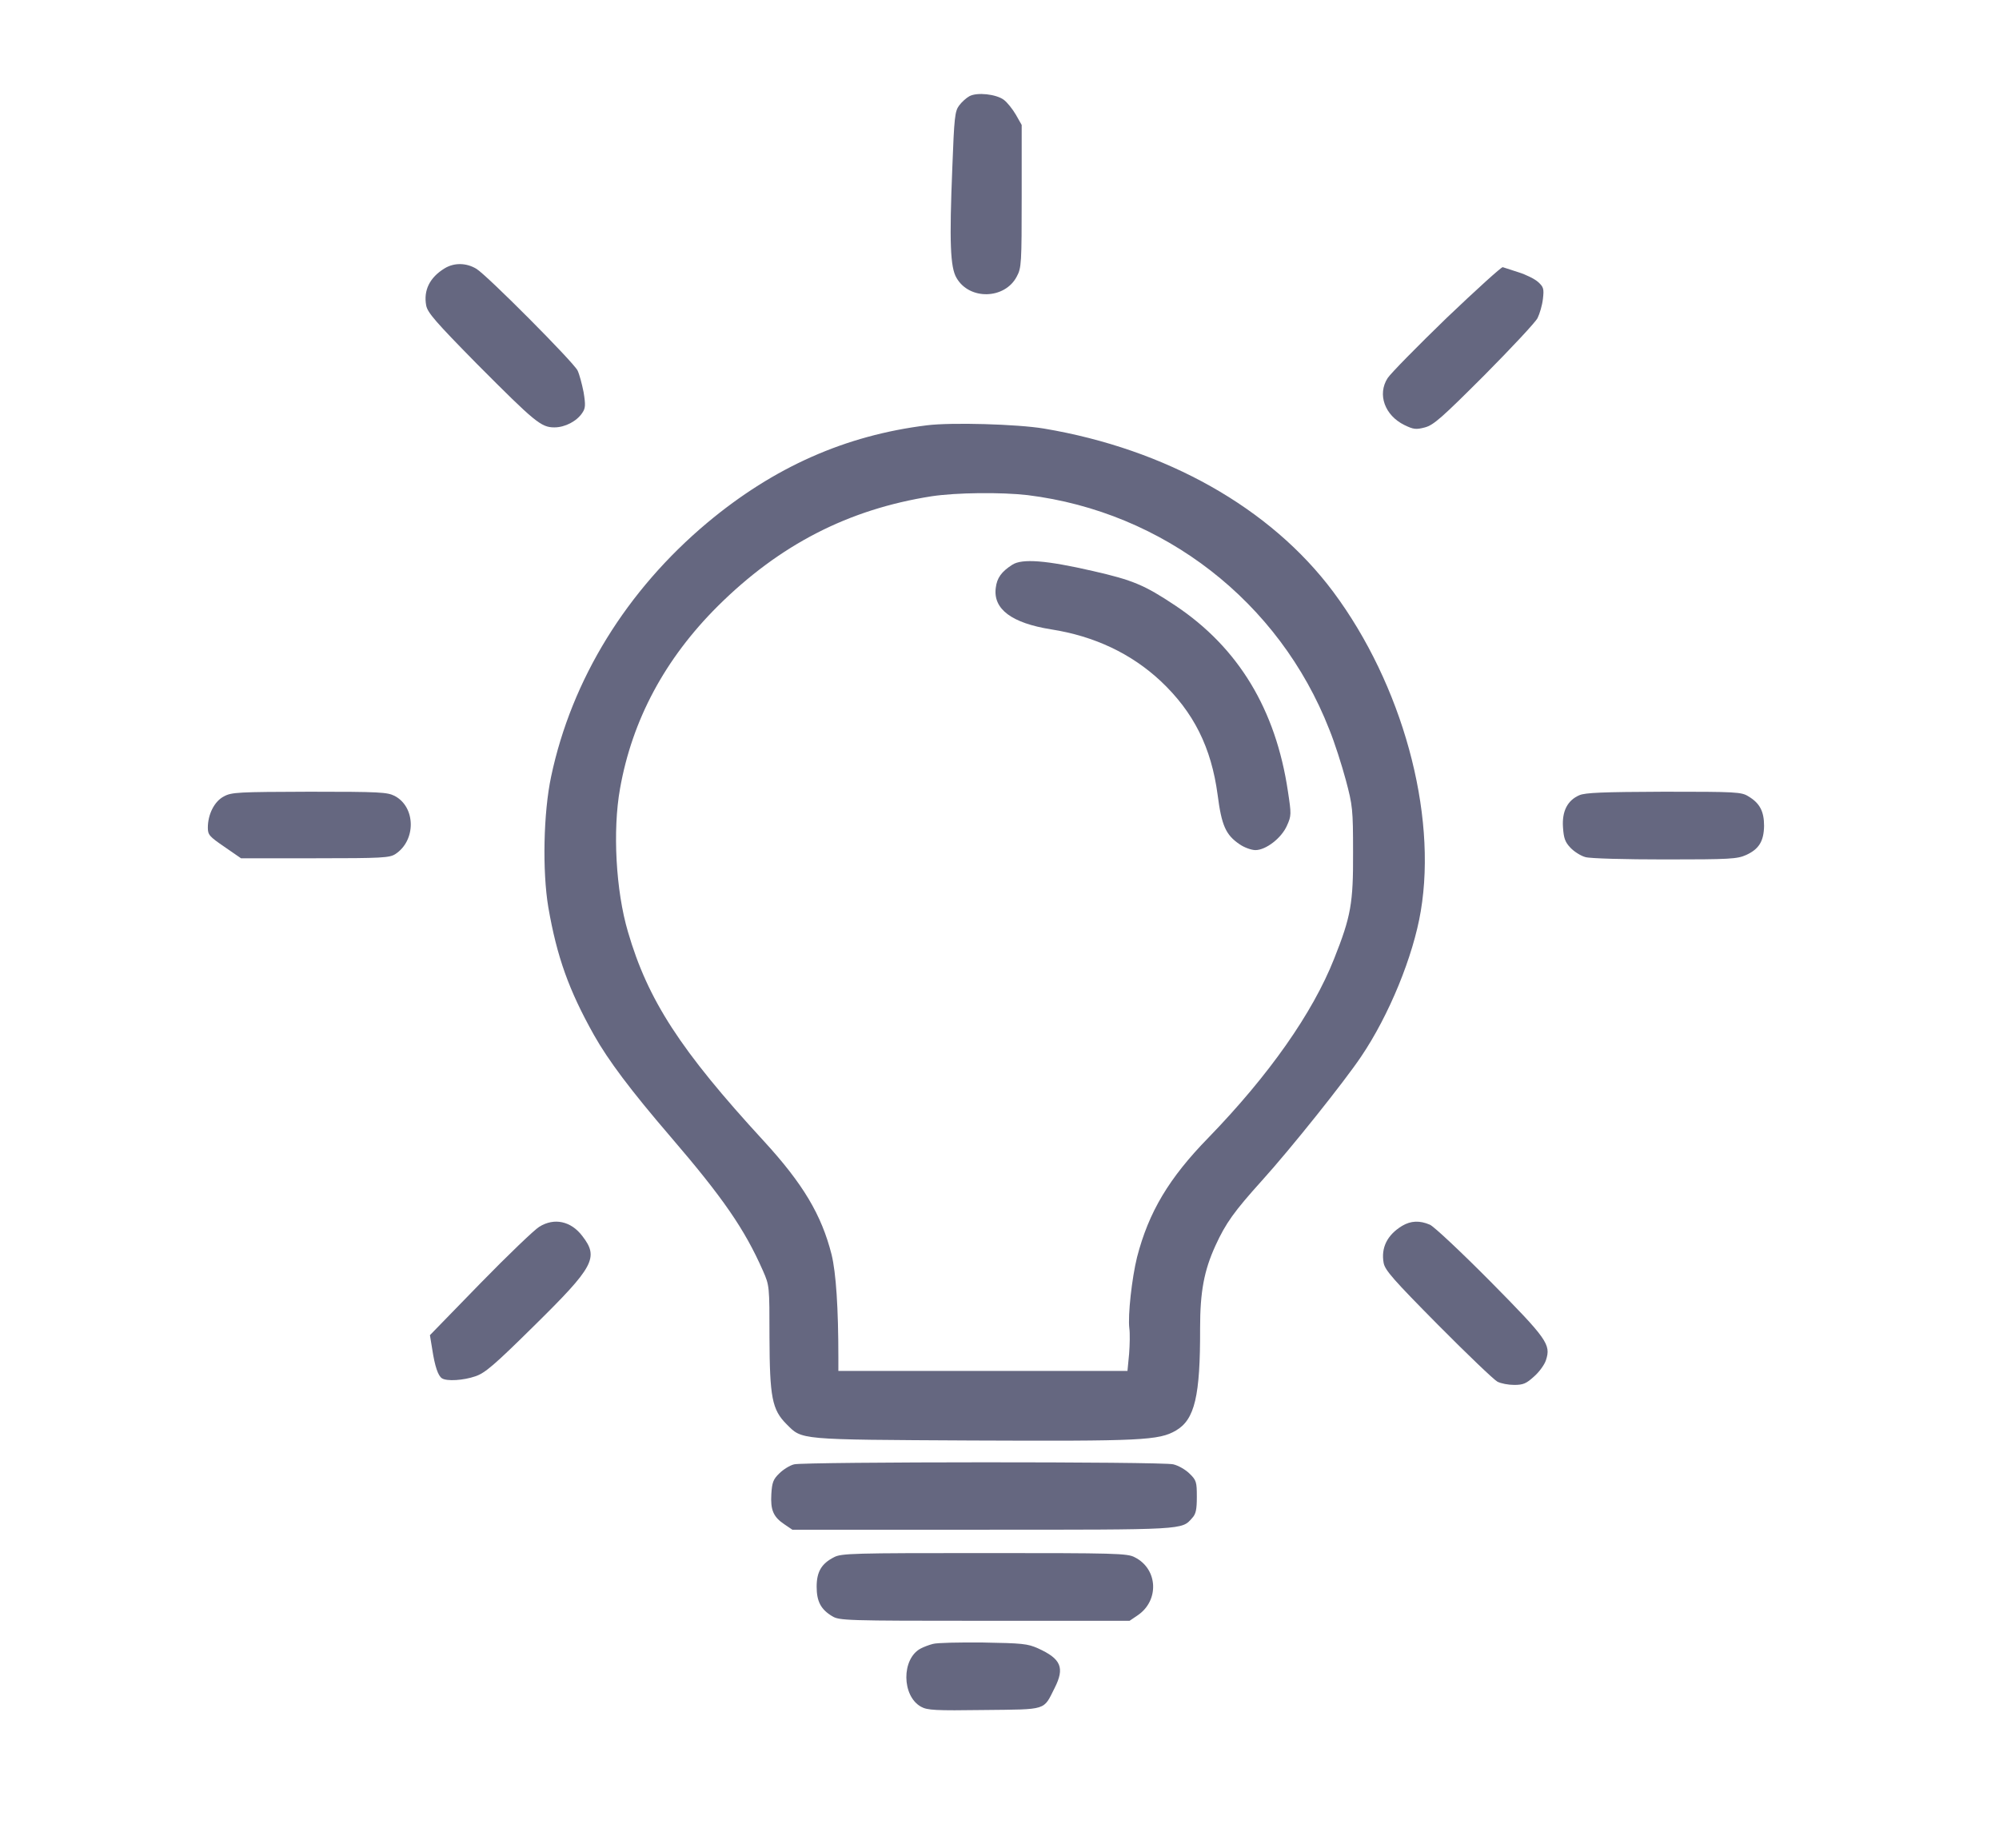
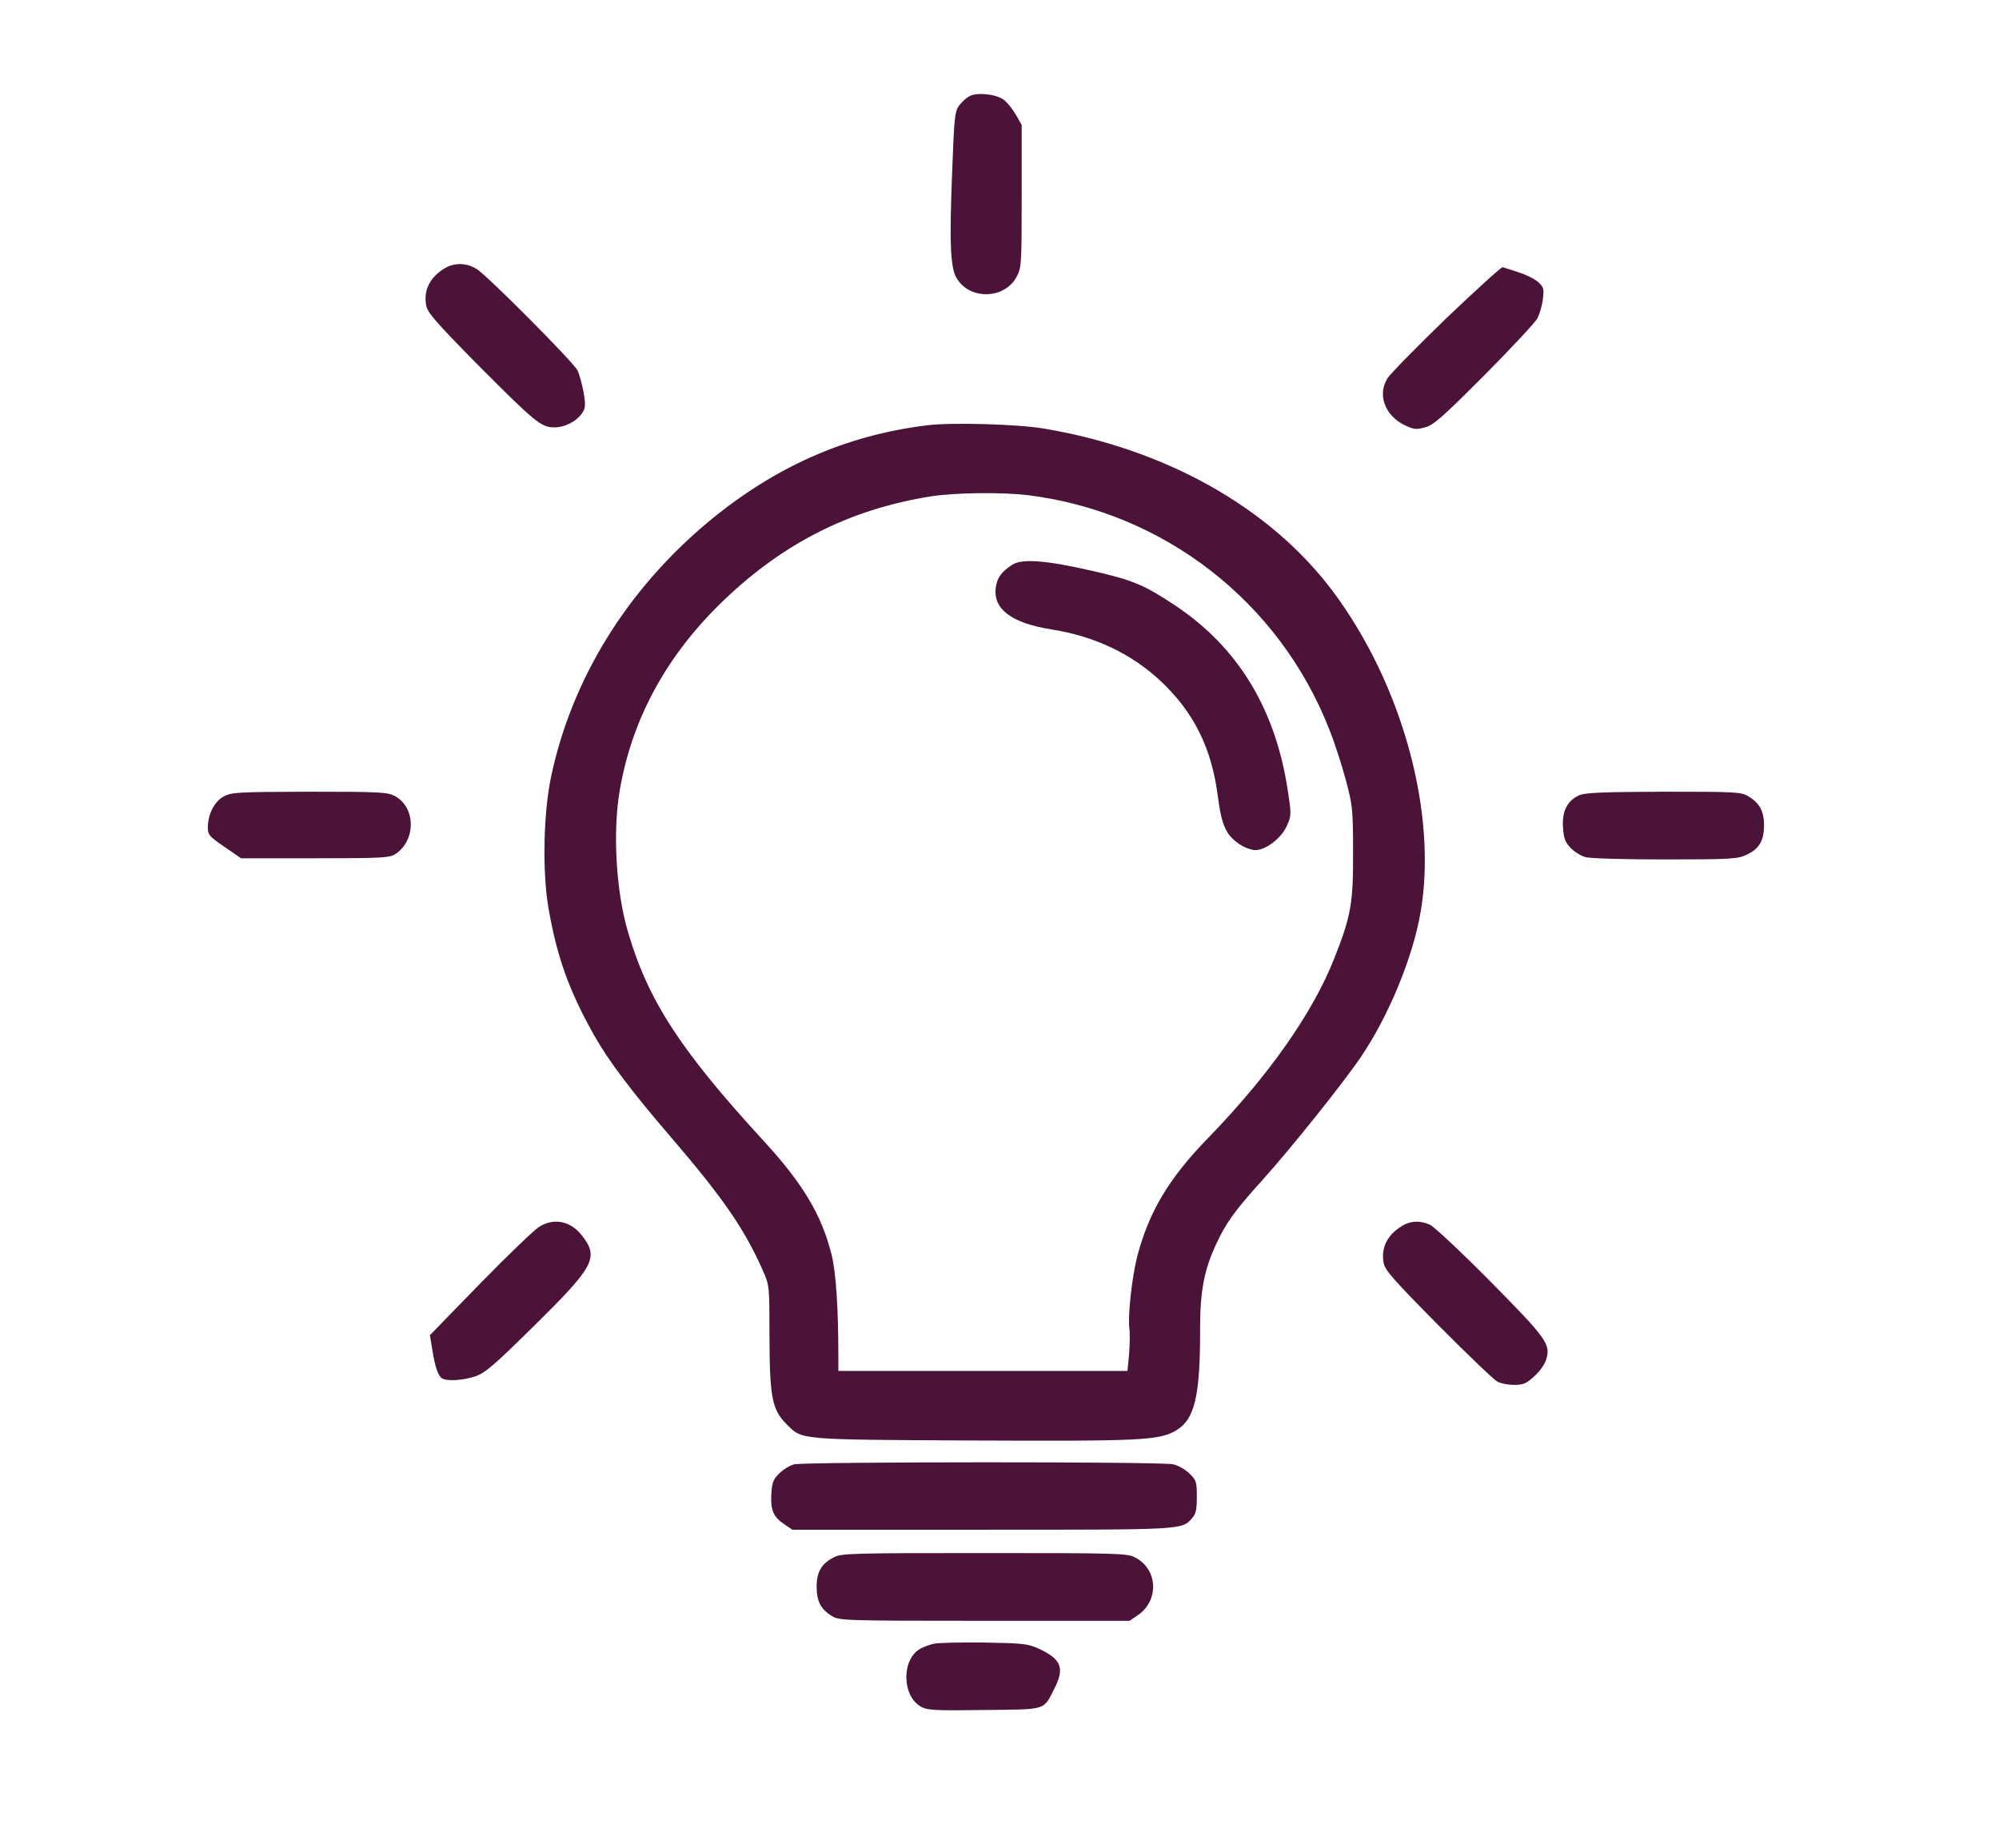
<svg xmlns="http://www.w3.org/2000/svg" version="1.0" width="856pt" height="791pt" viewBox="0 0 856 791" preserveAspectRatio="xMidYMid meet">
  <g transform="translate(0,791) scale(0.1,-0.1)" fill="#000000" stroke="none">
-     <path d="M4151 7498 c-13 -7 -33 -25 -44 -40 -18 -24 -21 -51 -29 -265 -13 -319 -9 -428 18 -473 55 -96 207 -92 258 6 20 37 21 56 21 344 l0 305 -25 44 c-14 24 -37 53 -52 64 -33 24 -114 33 -147 15z" fill="#656780" />
-     <path d="M1904 6761 c-64 -39 -91 -94 -79 -159 6 -31 40 -70 218 -251 248 -249 274 -271 331 -271 46 0 97 27 120 63 13 19 14 33 5 88 -7 35 -18 77 -26 93 -19 37 -387 407 -433 435 -43 26 -95 27 -136 2z" fill="#656780" />
-     <path d="M6195 6549 c-126 -122 -240 -238 -253 -258 -45 -70 -12 -160 72 -201 39 -19 50 -20 88 -10 37 10 72 41 254 223 116 117 219 227 228 245 9 18 20 55 23 82 5 43 3 51 -20 72 -14 13 -52 32 -84 42 -32 10 -62 20 -68 22 -5 2 -113 -96 -240 -217z" fill="#656780" />
-     <path d="M3970 6089 c-350 -43 -656 -179 -941 -417 -346 -290 -581 -671 -669 -1087 -33 -155 -38 -405 -12 -560 37 -213 88 -355 195 -546 62 -110 158 -238 329 -437 224 -261 316 -394 395 -573 28 -64 28 -65 28 -284 1 -258 11 -311 73 -373 68 -68 44 -66 792 -70 727 -3 803 0 876 43 80 47 104 147 103 439 0 155 17 246 66 353 44 96 80 146 198 277 124 137 353 424 425 531 120 177 224 431 256 624 71 422 -80 971 -375 1367 -268 359 -715 611 -1239 699 -114 19 -396 27 -500 14z m430 -299 c583 -72 1078 -456 1292 -1003 23 -56 54 -154 71 -217 29 -109 31 -125 31 -310 1 -217 -9 -274 -81 -455 -92 -233 -280 -500 -538 -766 -170 -174 -256 -319 -306 -512 -22 -89 -40 -249 -33 -305 3 -20 2 -70 -1 -109 l-7 -73 -619 0 -619 0 0 58 c0 211 -10 362 -29 440 -43 170 -122 303 -291 487 -356 387 -496 603 -581 895 -52 176 -66 434 -34 613 52 294 192 556 419 782 265 263 559 414 915 470 106 16 298 18 411 5z" fill="#656780" />
-     <path d="M4335 5492 c-47 -30 -66 -57 -71 -99 -12 -91 68 -151 238 -178 185 -29 343 -104 469 -222 141 -133 216 -284 243 -486 17 -132 35 -172 94 -212 20 -14 51 -25 68 -25 45 0 112 52 135 105 19 42 19 49 4 147 -52 350 -212 615 -482 795 -132 88 -182 109 -353 148 -200 46 -303 54 -345 27z" fill="#656780" />
-     <path d="M959 4500 c-41 -21 -69 -77 -69 -134 0 -31 7 -38 71 -82 l71 -49 317 0 c289 0 319 2 344 18 89 58 88 201 -3 249 -32 16 -63 18 -365 18 -305 -1 -333 -2 -366 -20z" fill="#656780" />
-     <path d="M6763 4505 c-51 -22 -75 -69 -70 -138 3 -46 9 -63 32 -87 16 -17 45 -35 64 -40 20 -6 170 -10 341 -10 278 0 309 2 347 19 55 25 76 59 77 125 0 61 -18 97 -67 126 -30 19 -52 20 -362 20 -261 -1 -337 -4 -362 -15z" fill="#656780" />
-     <path d="M2309 2657 c-20 -12 -134 -121 -253 -243 l-215 -221 10 -61 c11 -72 25 -114 42 -124 21 -13 91 -9 143 9 41 14 80 47 251 216 257 253 278 292 207 384 -49 65 -121 80 -185 40z" fill="#656780" />
-     <path d="M6004 2661 c-64 -39 -91 -94 -79 -159 6 -31 41 -71 233 -265 125 -126 239 -235 254 -243 15 -8 47 -14 72 -14 39 0 52 6 85 36 22 19 45 51 51 70 22 67 6 90 -239 338 -124 125 -240 234 -258 242 -44 19 -82 17 -119 -5z" fill="#656780" />
-     <path d="M3401 1640 c-18 -4 -47 -22 -64 -39 -26 -25 -31 -39 -34 -88 -4 -68 8 -98 56 -130 l34 -23 814 0 c871 0 853 -1 898 50 16 17 20 36 20 91 0 63 -2 71 -31 99 -17 17 -48 35 -70 40 -48 12 -1575 11 -1623 0z" fill="#656780" />
-     <path d="M3571 1242 c-53 -27 -74 -62 -74 -126 0 -63 18 -97 66 -126 31 -19 55 -20 653 -20 l621 0 34 23 c94 63 88 199 -12 249 -31 17 -83 18 -644 18 -561 0 -613 -1 -644 -18z" fill="#656780" />
-     <path d="M3995 871 c-16 -4 -40 -13 -53 -20 -82 -44 -81 -203 2 -249 27 -15 60 -17 271 -14 272 3 252 -3 301 94 44 87 28 125 -71 170 -45 20 -67 22 -235 25 -102 1 -198 -1 -215 -6z" fill="#656780" />
+     <path d="M4151 7498 c-13 -7 -33 -25 -44 -40 -18 -24 -21 -51 -29 -265 -13 -319 -9 -428 18 -473 55 -96 207 -92 258 6 20 37 21 56 21 344 l0 305 -25 44 c-14 24 -37 53 -52 64 -33 24 -114 33 -147 15z" fill="#4B1338" />
+     <path d="M1904 6761 c-64 -39 -91 -94 -79 -159 6 -31 40 -70 218 -251 248 -249 274 -271 331 -271 46 0 97 27 120 63 13 19 14 33 5 88 -7 35 -18 77 -26 93 -19 37 -387 407 -433 435 -43 26 -95 27 -136 2z" fill="#4B1338" />
+     <path d="M6195 6549 c-126 -122 -240 -238 -253 -258 -45 -70 -12 -160 72 -201 39 -19 50 -20 88 -10 37 10 72 41 254 223 116 117 219 227 228 245 9 18 20 55 23 82 5 43 3 51 -20 72 -14 13 -52 32 -84 42 -32 10 -62 20 -68 22 -5 2 -113 -96 -240 -217z" fill="#4B1338" />
+     <path d="M3970 6089 c-350 -43 -656 -179 -941 -417 -346 -290 -581 -671 -669 -1087 -33 -155 -38 -405 -12 -560 37 -213 88 -355 195 -546 62 -110 158 -238 329 -437 224 -261 316 -394 395 -573 28 -64 28 -65 28 -284 1 -258 11 -311 73 -373 68 -68 44 -66 792 -70 727 -3 803 0 876 43 80 47 104 147 103 439 0 155 17 246 66 353 44 96 80 146 198 277 124 137 353 424 425 531 120 177 224 431 256 624 71 422 -80 971 -375 1367 -268 359 -715 611 -1239 699 -114 19 -396 27 -500 14z m430 -299 c583 -72 1078 -456 1292 -1003 23 -56 54 -154 71 -217 29 -109 31 -125 31 -310 1 -217 -9 -274 -81 -455 -92 -233 -280 -500 -538 -766 -170 -174 -256 -319 -306 -512 -22 -89 -40 -249 -33 -305 3 -20 2 -70 -1 -109 l-7 -73 -619 0 -619 0 0 58 c0 211 -10 362 -29 440 -43 170 -122 303 -291 487 -356 387 -496 603 -581 895 -52 176 -66 434 -34 613 52 294 192 556 419 782 265 263 559 414 915 470 106 16 298 18 411 5z" fill="#4B1338" />
+     <path d="M4335 5492 c-47 -30 -66 -57 -71 -99 -12 -91 68 -151 238 -178 185 -29 343 -104 469 -222 141 -133 216 -284 243 -486 17 -132 35 -172 94 -212 20 -14 51 -25 68 -25 45 0 112 52 135 105 19 42 19 49 4 147 -52 350 -212 615 -482 795 -132 88 -182 109 -353 148 -200 46 -303 54 -345 27z" fill="#4B1338" />
+     <path d="M959 4500 c-41 -21 -69 -77 -69 -134 0 -31 7 -38 71 -82 l71 -49 317 0 c289 0 319 2 344 18 89 58 88 201 -3 249 -32 16 -63 18 -365 18 -305 -1 -333 -2 -366 -20z" fill="#4B1338" />
+     <path d="M6763 4505 c-51 -22 -75 -69 -70 -138 3 -46 9 -63 32 -87 16 -17 45 -35 64 -40 20 -6 170 -10 341 -10 278 0 309 2 347 19 55 25 76 59 77 125 0 61 -18 97 -67 126 -30 19 -52 20 -362 20 -261 -1 -337 -4 -362 -15z" fill="#4B1338" />
+     <path d="M2309 2657 c-20 -12 -134 -121 -253 -243 l-215 -221 10 -61 c11 -72 25 -114 42 -124 21 -13 91 -9 143 9 41 14 80 47 251 216 257 253 278 292 207 384 -49 65 -121 80 -185 40z" fill="#4B1338" />
+     <path d="M6004 2661 c-64 -39 -91 -94 -79 -159 6 -31 41 -71 233 -265 125 -126 239 -235 254 -243 15 -8 47 -14 72 -14 39 0 52 6 85 36 22 19 45 51 51 70 22 67 6 90 -239 338 -124 125 -240 234 -258 242 -44 19 -82 17 -119 -5z" fill="#4B1338" />
+     <path d="M3401 1640 c-18 -4 -47 -22 -64 -39 -26 -25 -31 -39 -34 -88 -4 -68 8 -98 56 -130 l34 -23 814 0 c871 0 853 -1 898 50 16 17 20 36 20 91 0 63 -2 71 -31 99 -17 17 -48 35 -70 40 -48 12 -1575 11 -1623 0z" fill="#4B1338" />
+     <path d="M3571 1242 c-53 -27 -74 -62 -74 -126 0 -63 18 -97 66 -126 31 -19 55 -20 653 -20 l621 0 34 23 c94 63 88 199 -12 249 -31 17 -83 18 -644 18 -561 0 -613 -1 -644 -18z" fill="#4B1338" />
+     <path d="M3995 871 c-16 -4 -40 -13 -53 -20 -82 -44 -81 -203 2 -249 27 -15 60 -17 271 -14 272 3 252 -3 301 94 44 87 28 125 -71 170 -45 20 -67 22 -235 25 -102 1 -198 -1 -215 -6z" fill="#4B1338" />
  </g>
</svg>
